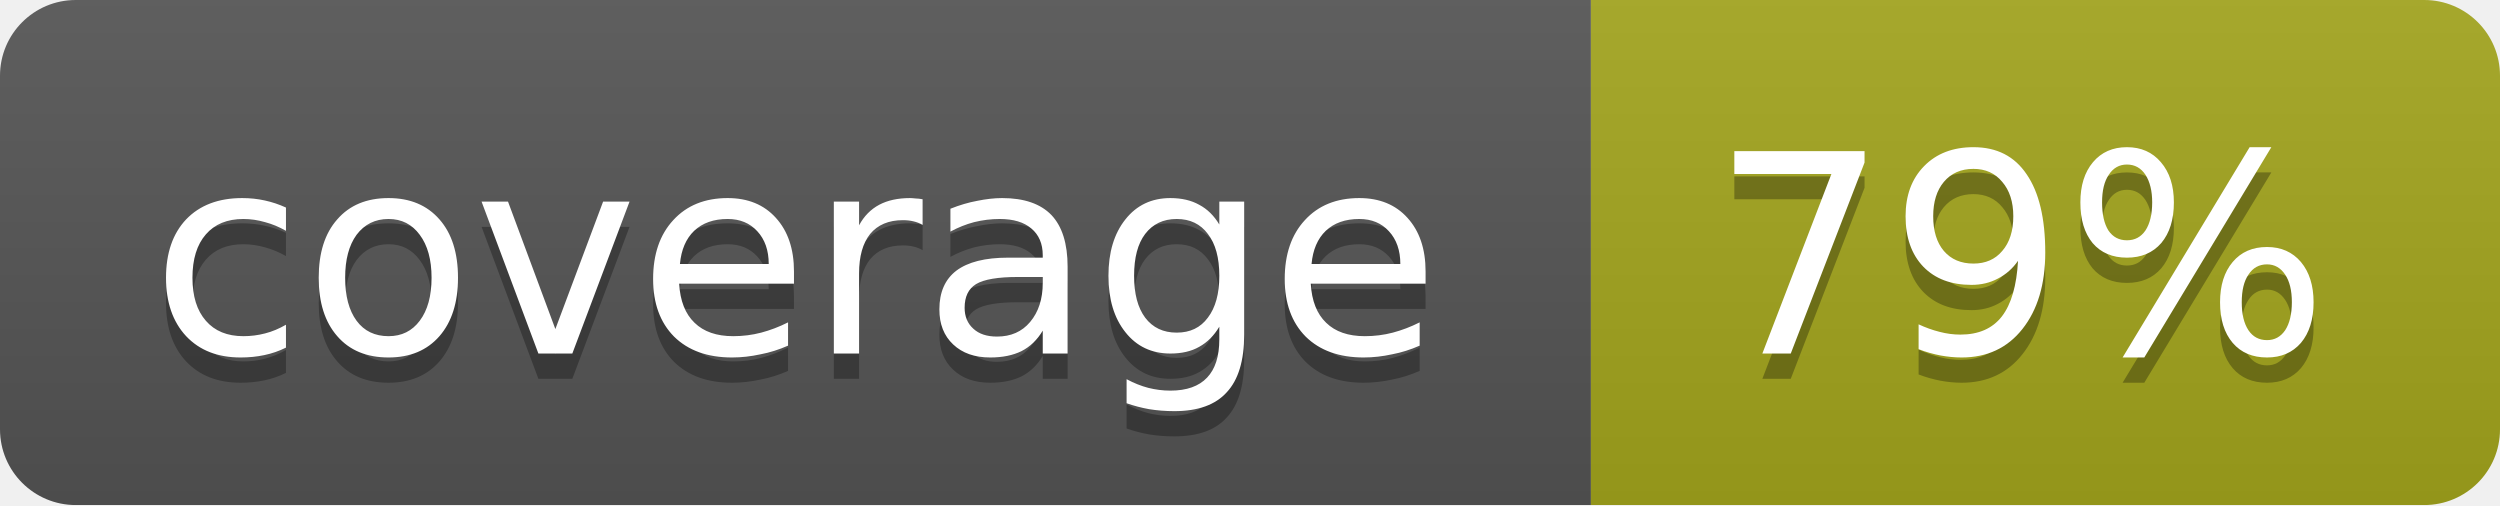
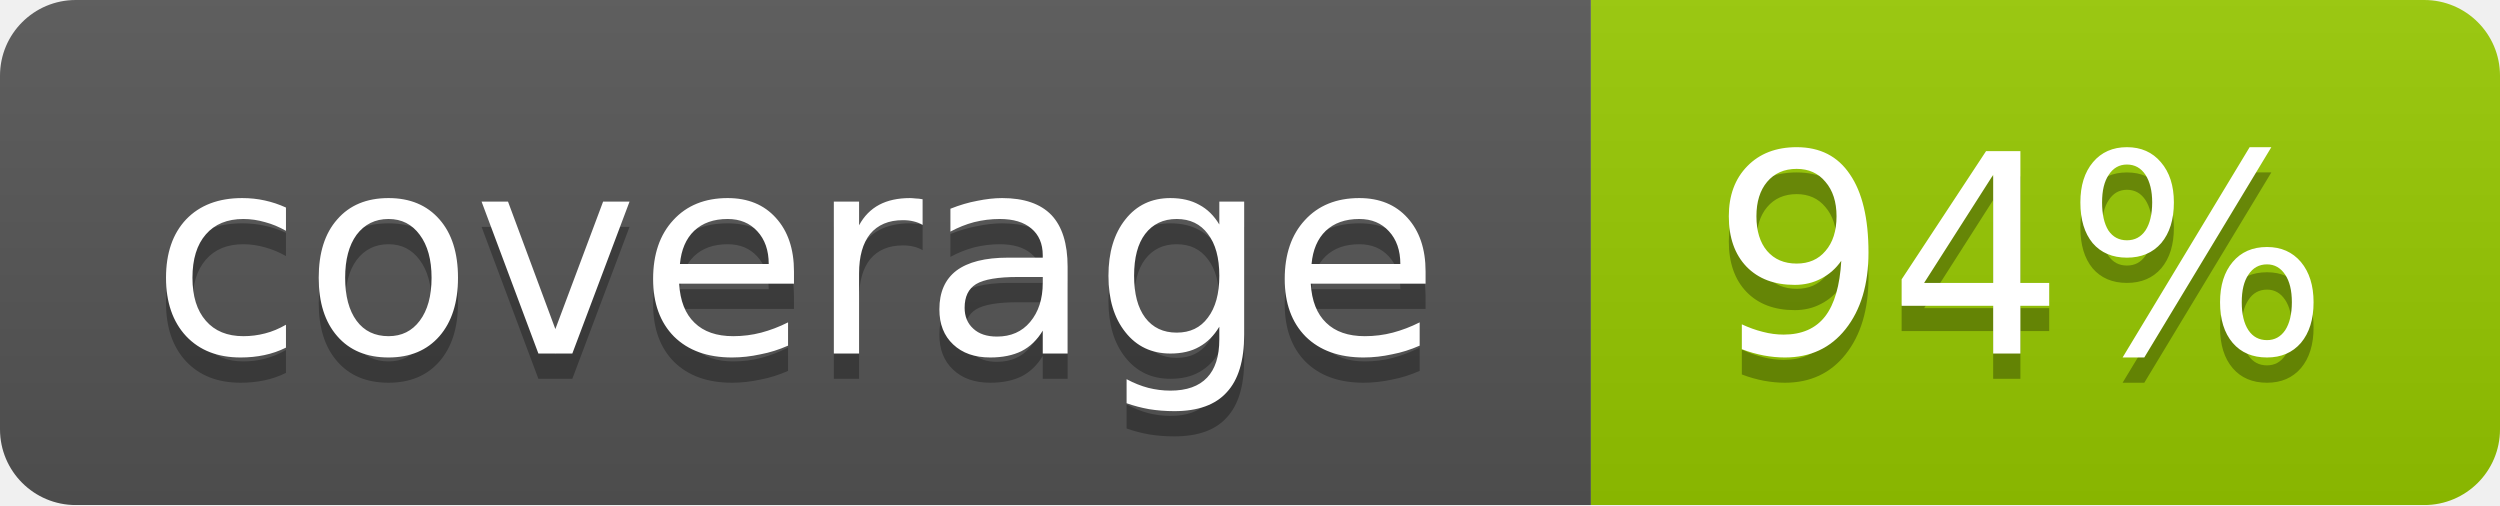
<svg xmlns="http://www.w3.org/2000/svg" width="99" height="20">
  <linearGradient id="b" x2="0" y2="100%">
    <stop offset="0" stop-color="#bbb" stop-opacity=".1" />
    <stop offset="1" stop-opacity=".1" />
  </linearGradient>
  <mask id="a">
    <rect width="99" height="20" rx="3" fill="#fff" />
  </mask>
  <g mask="url(#a)">
    <path fill="#555" d="M0 0h63v20H0z" />
-     <path fill="#a4a61d" d="M63 0h36v20H63z" />
+     <path fill="#97CA00" d="M63 0h36v20H63z" />
    <path fill="url(#b)" d="M0 0h99v20H0z" />
  </g>
  <g fill="#fff" text-anchor="middle" font-family="DejaVu Sans,Verdana,Geneva,sans-serif" font-size="11">
    <text x="31.5" y="15" fill="#010101" fill-opacity=".3">coverage</text>
    <text x="31.5" y="14">coverage</text>
-     <text x="80" y="15" fill="#010101" fill-opacity=".3">79%</text>
-     <text x="80" y="14">79%</text>
+     <text x="80" y="15" fill="#010101" fill-opacity=".3">94%</text>
+     <text x="80" y="14">94%</text>
  </g>
</svg>
